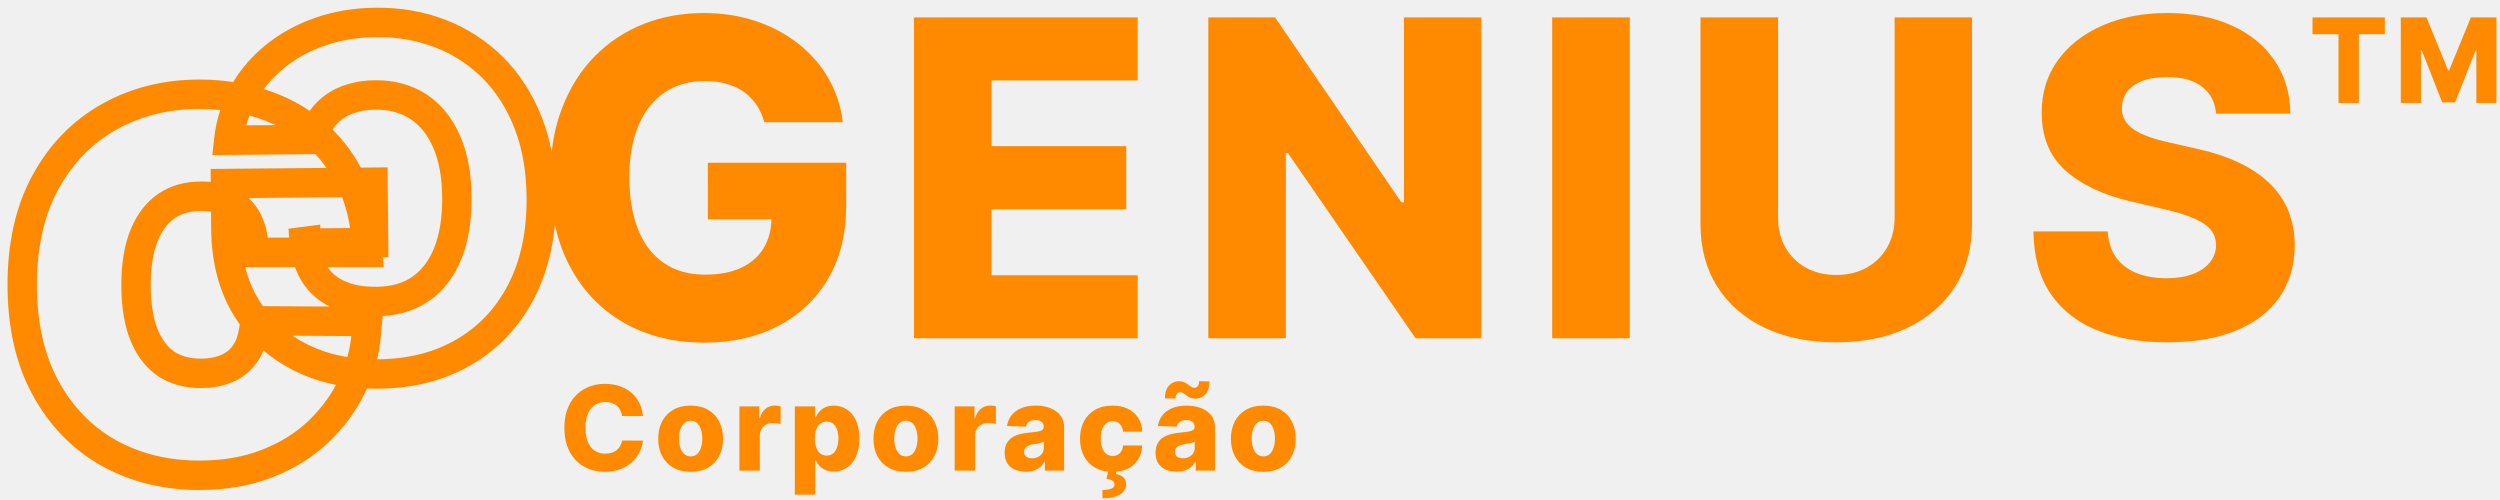
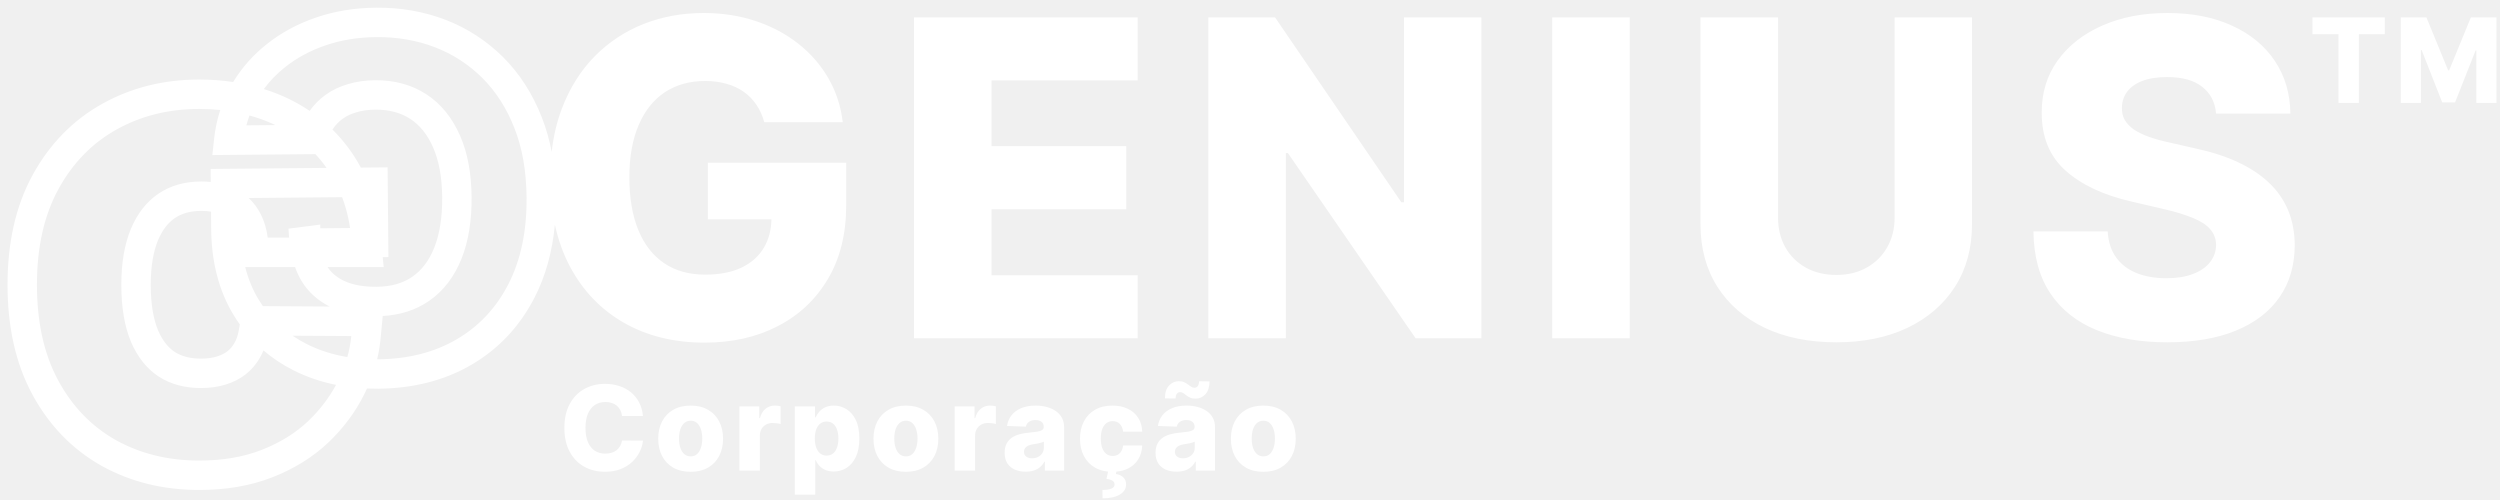
<svg xmlns="http://www.w3.org/2000/svg" width="170" height="34" viewBox="0 0 170 34" fill="none">
-   <path fill-rule="evenodd" clip-rule="evenodd" d="M29.575 3.213C28.347 2.743 27.02 2.51 25.583 2.523C24.331 2.534 23.187 2.724 22.143 3.082L22.141 3.083C21.079 3.445 20.158 3.946 19.369 4.58L19.365 4.583C18.816 5.02 18.341 5.511 17.94 6.055C17.985 6.07 18.03 6.084 18.074 6.099C19.153 6.447 20.15 6.926 21.056 7.54C21.353 7.12 21.713 6.757 22.132 6.454C22.594 6.12 23.114 5.876 23.681 5.714C24.25 5.544 24.858 5.461 25.496 5.456C26.793 5.444 27.971 5.749 28.988 6.408L28.991 6.41C30.001 7.07 30.757 8.024 31.279 9.214C31.804 10.404 32.054 11.806 32.068 13.385C32.082 14.969 31.866 16.38 31.383 17.589C30.899 18.801 30.168 19.779 29.169 20.468C28.262 21.093 27.201 21.421 26.026 21.488L25.877 23.043C25.832 23.512 25.755 23.975 25.645 24.432L25.713 24.432C27.784 24.413 29.555 23.95 31.056 23.072C32.559 22.195 33.727 20.956 34.566 19.329C35.401 17.705 35.828 15.746 35.807 13.42C35.791 11.609 35.507 10.044 34.979 8.707L34.978 8.705C34.443 7.342 33.712 6.212 32.795 5.298C31.861 4.374 30.79 3.681 29.575 3.213ZM23.619 24.279C23.752 23.807 23.841 23.331 23.886 22.852L21.876 22.84L19.894 22.829C20.196 23.035 20.516 23.223 20.854 23.393L20.856 23.394C21.691 23.817 22.61 24.114 23.619 24.279ZM17.916 23.829C18.527 24.353 19.207 24.803 19.954 25.179C20.857 25.636 21.823 25.965 22.848 26.171C22.37 27.065 21.739 27.887 20.954 28.637C20.091 29.455 19.038 30.106 17.795 30.591C16.561 31.076 15.144 31.318 13.545 31.318C11.439 31.318 9.553 30.856 7.886 29.932C6.227 29 4.917 27.644 3.955 25.864C2.992 24.084 2.511 21.917 2.511 19.364C2.511 16.803 3 14.633 3.977 12.852C4.955 11.072 6.277 9.72 7.943 8.796C9.61 7.871 11.477 7.409 13.545 7.409C14.035 7.409 14.512 7.433 14.977 7.481C14.773 8.104 14.634 8.753 14.561 9.426L14.44 10.544L15.564 10.534L21.257 10.483L21.445 10.481C21.718 10.773 21.971 11.085 22.205 11.417L15.323 11.479L14.323 11.489L14.331 12.373C14.125 12.352 13.912 12.341 13.693 12.341C12.564 12.341 11.591 12.618 10.773 13.171C9.962 13.724 9.337 14.523 8.898 15.568C8.466 16.614 8.25 17.879 8.25 19.364C8.25 20.909 8.47 22.205 8.909 23.25C9.356 24.288 9.981 25.072 10.784 25.602C11.595 26.125 12.553 26.387 13.659 26.387C14.28 26.387 14.845 26.307 15.352 26.148C15.867 25.989 16.318 25.758 16.704 25.455C17.099 25.144 17.42 24.769 17.67 24.33C17.762 24.17 17.844 24.003 17.916 23.829ZM17.874 20.816L18.216 20.819L22.412 20.844C21.613 20.438 20.967 19.864 20.511 19.116C20.326 18.814 20.179 18.494 20.066 18.159H18.204H16.674C16.882 18.981 17.19 19.719 17.591 20.379L17.593 20.382C17.683 20.531 17.777 20.676 17.874 20.816ZM14.349 14.394L14.36 15.568C14.38 17.794 14.872 19.758 15.882 21.418C16.017 21.64 16.158 21.856 16.306 22.064L16.235 22.472C16.172 22.827 16.067 23.106 15.938 23.331L15.938 23.331L15.932 23.341C15.809 23.557 15.657 23.733 15.468 23.883C15.292 24.02 15.066 24.143 14.762 24.237L14.762 24.237L14.754 24.239C14.469 24.329 14.111 24.387 13.659 24.387C12.885 24.387 12.318 24.209 11.877 23.928C11.458 23.648 11.067 23.201 10.749 22.467C10.445 21.739 10.25 20.729 10.25 19.364C10.25 18.067 10.439 17.078 10.744 16.338C11.056 15.596 11.454 15.128 11.896 14.825C12.338 14.528 12.907 14.341 13.693 14.341C13.939 14.341 14.156 14.36 14.349 14.394ZM16.908 13.465C17.247 13.78 17.525 14.152 17.739 14.58C17.974 15.05 18.129 15.576 18.204 16.159H19.658L19.616 15.55L20.66 15.416L21.778 15.272L21.78 15.524L23.805 15.505C23.733 15.038 23.636 14.589 23.513 14.159C23.439 13.902 23.355 13.652 23.263 13.408L16.908 13.465ZM22.272 18.159C22.534 18.552 22.908 18.873 23.432 19.116C23.979 19.365 24.697 19.509 25.623 19.501C26.627 19.491 27.413 19.249 28.034 18.821C28.661 18.389 29.166 17.75 29.526 16.847C29.888 15.942 30.081 14.804 30.068 13.403C30.056 12.014 29.836 10.897 29.449 10.02L29.448 10.018C29.057 9.127 28.534 8.501 27.899 8.086C27.255 7.669 26.474 7.447 25.514 7.456C25.035 7.46 24.615 7.522 24.249 7.632L24.242 7.634L24.235 7.636C23.868 7.74 23.561 7.889 23.302 8.076C23.04 8.265 22.82 8.494 22.64 8.767L22.64 8.768L22.634 8.775C22.626 8.788 22.618 8.8 22.61 8.812C23.374 9.565 24.017 10.429 24.538 11.396L25.357 11.389L26.357 11.38L26.366 12.38L26.403 16.482L26.412 17.482L26.026 17.485L26.092 18.159H23.886H22.272ZM18.728 8.506C18.323 8.312 17.899 8.144 17.454 8C17.293 7.947 17.13 7.898 16.965 7.852C16.884 8.071 16.814 8.294 16.754 8.523L18.728 8.506ZM15.856 5.576C15.107 5.464 14.336 5.409 13.545 5.409C11.168 5.409 8.962 5.944 6.973 7.047C4.955 8.166 3.37 9.802 2.224 11.89C1.048 14.033 0.511 16.553 0.511 19.364C0.511 22.164 1.039 24.676 2.195 26.815C3.325 28.906 4.897 30.547 6.907 31.676L6.907 31.676L6.916 31.681C8.91 32.787 11.136 33.318 13.545 33.318C15.343 33.318 17.015 33.046 18.524 32.454C19.978 31.886 21.258 31.104 22.33 30.088L22.33 30.088L22.337 30.082C23.356 29.108 24.177 28.009 24.78 26.787C24.841 26.665 24.9 26.543 24.956 26.419C25.211 26.43 25.47 26.434 25.731 26.432C28.099 26.41 30.221 25.877 32.065 24.799C33.909 23.723 35.337 22.196 36.344 20.246L36.345 20.244C37.105 18.764 37.562 17.102 37.732 15.271C37.952 16.292 38.287 17.231 38.738 18.089C39.619 19.758 40.847 21.044 42.424 21.946C44.001 22.848 45.83 23.299 47.91 23.299C49.785 23.299 51.444 22.926 52.886 22.18C54.334 21.434 55.471 20.365 56.295 18.973C57.126 17.581 57.541 15.909 57.541 13.956V11.068H48.134V14.914H52.458C52.442 15.654 52.268 16.3 51.938 16.853C51.59 17.436 51.078 17.887 50.403 18.206C49.736 18.519 48.919 18.675 47.953 18.675C46.859 18.675 45.929 18.416 45.162 17.897C44.395 17.379 43.809 16.626 43.404 15.639C42.999 14.652 42.797 13.458 42.797 12.059C42.797 10.667 43.006 9.485 43.425 8.512C43.844 7.531 44.438 6.786 45.205 6.274C45.979 5.763 46.895 5.507 47.953 5.507C48.479 5.507 48.962 5.571 49.402 5.699C49.842 5.82 50.233 6.001 50.574 6.242C50.915 6.484 51.202 6.779 51.437 7.127C51.671 7.468 51.849 7.862 51.969 8.309H57.307C57.179 7.223 56.852 6.225 56.327 5.316C55.801 4.406 55.116 3.622 54.271 2.961C53.432 2.301 52.467 1.789 51.373 1.427C50.286 1.065 49.111 0.884 47.847 0.884C46.391 0.884 45.031 1.132 43.766 1.629C42.509 2.127 41.401 2.858 40.443 3.824C39.491 4.79 38.749 5.969 38.216 7.361C37.869 8.262 37.636 9.249 37.514 10.321C37.356 9.495 37.131 8.712 36.839 7.973C36.212 6.378 35.337 5.007 34.206 3.88L34.203 3.877C33.074 2.76 31.768 1.914 30.293 1.346L30.291 1.345C28.813 0.779 27.235 0.508 25.565 0.523C24.121 0.536 22.762 0.755 21.494 1.19C20.231 1.622 19.102 2.23 18.118 3.02C17.206 3.746 16.451 4.599 15.856 5.576ZM62.149 23V1.182H77.362V5.465H67.423V9.939H76.585V14.232H67.423V18.718H77.362V23H62.149ZM100.734 1.182V23H96.259L87.577 10.408H87.438V23H82.165V1.182H86.703L95.29 13.753H95.471V1.182H100.734ZM110.823 1.182V23H105.55V1.182H110.823ZM128.833 1.182H134.096V15.255C134.096 16.882 133.709 18.299 132.935 19.506C132.161 20.706 131.081 21.637 129.696 22.297C128.311 22.951 126.703 23.277 124.87 23.277C123.017 23.277 121.397 22.951 120.012 22.297C118.627 21.637 117.551 20.706 116.784 19.506C116.017 18.299 115.634 16.882 115.634 15.255V1.182H120.907V14.797C120.907 15.55 121.07 16.221 121.397 16.811C121.731 17.4 122.196 17.862 122.793 18.196C123.389 18.529 124.082 18.696 124.87 18.696C125.659 18.696 126.347 18.529 126.937 18.196C127.534 17.862 127.999 17.4 128.333 16.811C128.666 16.221 128.833 15.55 128.833 14.797V1.182ZM150.695 7.723C150.624 6.942 150.308 6.335 149.746 5.902C149.192 5.461 148.401 5.241 147.371 5.241C146.689 5.241 146.121 5.33 145.666 5.507C145.212 5.685 144.871 5.93 144.643 6.242C144.416 6.548 144.299 6.899 144.292 7.297C144.278 7.624 144.342 7.911 144.484 8.16C144.633 8.409 144.846 8.629 145.123 8.821C145.407 9.005 145.748 9.169 146.146 9.311C146.543 9.453 146.991 9.577 147.488 9.683L149.363 10.11C150.442 10.344 151.394 10.656 152.218 11.047C153.049 11.438 153.745 11.903 154.306 12.443C154.874 12.982 155.304 13.604 155.595 14.307C155.886 15.01 156.036 15.799 156.043 16.672C156.036 18.05 155.687 19.233 154.999 20.22C154.31 21.207 153.319 21.963 152.026 22.489C150.741 23.014 149.189 23.277 147.371 23.277C145.545 23.277 143.955 23.004 142.598 22.457C141.241 21.91 140.187 21.079 139.434 19.964C138.681 18.849 138.294 17.439 138.273 15.735H143.322C143.365 16.438 143.553 17.024 143.887 17.492C144.221 17.961 144.679 18.316 145.261 18.558C145.851 18.799 146.533 18.92 147.307 18.92C148.017 18.92 148.621 18.824 149.118 18.632C149.622 18.441 150.009 18.174 150.279 17.833C150.549 17.492 150.687 17.102 150.695 16.662C150.687 16.25 150.56 15.898 150.311 15.607C150.062 15.309 149.679 15.053 149.161 14.84C148.649 14.62 147.996 14.417 147.2 14.232L144.92 13.7C143.031 13.267 141.543 12.567 140.457 11.601C139.37 10.628 138.83 9.314 138.837 7.659C138.83 6.31 139.192 5.127 139.924 4.112C140.656 3.096 141.668 2.304 142.96 1.736C144.253 1.168 145.727 0.884 147.381 0.884C149.072 0.884 150.538 1.171 151.781 1.747C153.031 2.315 154.001 3.114 154.69 4.144C155.379 5.174 155.73 6.367 155.744 7.723H150.695ZM157.25 2.324V1.182H162.168V2.324H160.403V7H159.017V2.324H157.25ZM163.254 1.182H164.996L166.473 4.784H166.541L168.019 1.182H169.76V7H168.391V3.426H168.342L166.945 6.963H166.07L164.672 3.406H164.624V7H163.254V1.182ZM42.301 28.29H43.722C43.688 27.942 43.599 27.632 43.457 27.361C43.315 27.09 43.131 26.862 42.903 26.676C42.676 26.489 42.413 26.347 42.114 26.25C41.814 26.152 41.489 26.102 41.136 26.102C40.619 26.102 40.153 26.218 39.736 26.449C39.319 26.68 38.989 27.018 38.744 27.463C38.5 27.908 38.378 28.451 38.378 29.091C38.378 29.729 38.498 30.271 38.739 30.716C38.979 31.161 39.307 31.5 39.722 31.733C40.138 31.964 40.61 32.08 41.136 32.08C41.536 32.08 41.89 32.019 42.199 31.898C42.51 31.777 42.773 31.614 42.989 31.409C43.205 31.203 43.374 30.975 43.497 30.725C43.622 30.475 43.697 30.221 43.722 29.963L42.301 29.955C42.276 30.095 42.232 30.221 42.168 30.333C42.105 30.442 42.025 30.536 41.926 30.614C41.83 30.69 41.717 30.747 41.588 30.787C41.461 30.827 41.32 30.847 41.165 30.847C40.888 30.847 40.649 30.782 40.446 30.651C40.245 30.518 40.089 30.322 39.977 30.063C39.867 29.801 39.812 29.477 39.812 29.091C39.812 28.72 39.867 28.404 39.974 28.142C40.084 27.881 40.24 27.681 40.443 27.543C40.648 27.405 40.891 27.335 41.173 27.335C41.332 27.335 41.477 27.358 41.608 27.404C41.74 27.447 41.855 27.511 41.952 27.594C42.048 27.677 42.126 27.778 42.185 27.895C42.243 28.013 42.282 28.144 42.301 28.29ZM45.781 31.801C46.111 31.989 46.505 32.083 46.963 32.083C47.422 32.083 47.815 31.989 48.142 31.801C48.472 31.612 48.725 31.349 48.901 31.012C49.079 30.673 49.168 30.28 49.168 29.833C49.168 29.384 49.079 28.991 48.901 28.654C48.725 28.315 48.472 28.051 48.142 27.864C47.815 27.674 47.422 27.58 46.963 27.58C46.505 27.58 46.111 27.674 45.781 27.864C45.454 28.051 45.201 28.315 45.023 28.654C44.847 28.991 44.759 29.384 44.759 29.833C44.759 30.28 44.847 30.673 45.023 31.012C45.201 31.349 45.454 31.612 45.781 31.801ZM47.395 30.881C47.279 30.983 47.138 31.034 46.972 31.034C46.799 31.034 46.654 30.983 46.534 30.881C46.417 30.779 46.327 30.637 46.264 30.455C46.204 30.273 46.173 30.063 46.173 29.824C46.173 29.582 46.204 29.37 46.264 29.188C46.327 29.006 46.417 28.864 46.534 28.762C46.654 28.659 46.799 28.608 46.972 28.608C47.138 28.608 47.279 28.659 47.395 28.762C47.511 28.864 47.599 29.006 47.659 29.188C47.722 29.37 47.753 29.582 47.753 29.824C47.753 30.063 47.722 30.273 47.659 30.455C47.599 30.637 47.511 30.779 47.395 30.881ZM50.279 27.637V32H51.669V29.631C51.669 29.457 51.706 29.305 51.779 29.176C51.855 29.046 51.958 28.944 52.089 28.872C52.222 28.799 52.37 28.762 52.535 28.762C52.618 28.762 52.713 28.768 52.819 28.782C52.927 28.795 53.014 28.813 53.081 28.835V27.628C53.022 27.611 52.958 27.599 52.89 27.591C52.822 27.582 52.756 27.577 52.691 27.577C52.453 27.577 52.243 27.648 52.063 27.79C51.884 27.93 51.754 28.144 51.674 28.432H51.629V27.637H50.279ZM54.047 27.637V33.637H55.436V31.293H55.464C55.523 31.427 55.606 31.553 55.714 31.671C55.824 31.788 55.959 31.883 56.12 31.955C56.281 32.027 56.472 32.063 56.691 32.063C57.013 32.063 57.306 31.979 57.569 31.813C57.834 31.646 58.045 31.396 58.2 31.063C58.357 30.729 58.436 30.316 58.436 29.821C58.436 29.308 58.354 28.886 58.191 28.554C58.029 28.223 57.815 27.977 57.549 27.818C57.286 27.659 57.003 27.58 56.7 27.58C56.471 27.58 56.274 27.62 56.109 27.699C55.946 27.777 55.812 27.877 55.706 28C55.602 28.123 55.521 28.251 55.464 28.384H55.422V27.637H54.047ZM55.501 30.432C55.439 30.258 55.407 30.053 55.407 29.818C55.407 29.58 55.439 29.374 55.501 29.202C55.566 29.03 55.657 28.897 55.777 28.804C55.896 28.711 56.041 28.665 56.211 28.665C56.384 28.665 56.529 28.712 56.646 28.807C56.765 28.902 56.855 29.035 56.916 29.208C56.978 29.38 57.01 29.584 57.01 29.818C57.01 30.053 56.978 30.258 56.916 30.432C56.855 30.606 56.765 30.742 56.646 30.838C56.527 30.933 56.382 30.98 56.211 30.98C56.043 30.98 55.898 30.933 55.777 30.838C55.657 30.742 55.566 30.606 55.501 30.432ZM60.419 31.801C60.748 31.989 61.142 32.083 61.601 32.083C62.059 32.083 62.452 31.989 62.78 31.801C63.109 31.612 63.362 31.349 63.538 31.012C63.716 30.673 63.805 30.28 63.805 29.833C63.805 29.384 63.716 28.991 63.538 28.654C63.362 28.315 63.109 28.051 62.78 27.864C62.452 27.674 62.059 27.58 61.601 27.58C61.142 27.58 60.748 27.674 60.419 27.864C60.091 28.051 59.838 28.315 59.66 28.654C59.484 28.991 59.396 29.384 59.396 29.833C59.396 30.28 59.484 30.673 59.66 31.012C59.838 31.349 60.091 31.612 60.419 31.801ZM62.032 30.881C61.917 30.983 61.776 31.034 61.609 31.034C61.437 31.034 61.291 30.983 61.172 30.881C61.054 30.779 60.964 30.637 60.902 30.455C60.841 30.273 60.811 30.063 60.811 29.824C60.811 29.582 60.841 29.37 60.902 29.188C60.964 29.006 61.054 28.864 61.172 28.762C61.291 28.659 61.437 28.608 61.609 28.608C61.776 28.608 61.917 28.659 62.032 28.762C62.148 28.864 62.236 29.006 62.297 29.188C62.359 29.37 62.391 29.582 62.391 29.824C62.391 30.063 62.359 30.273 62.297 30.455C62.236 30.637 62.148 30.779 62.032 30.881ZM66.266 27.637H64.917V32H66.306V29.631C66.306 29.457 66.343 29.305 66.417 29.176C66.493 29.046 66.596 28.944 66.727 28.872C66.859 28.799 67.008 28.762 67.173 28.762C67.256 28.762 67.351 28.768 67.457 28.782C67.565 28.795 67.652 28.813 67.718 28.835V27.628C67.659 27.611 67.596 27.599 67.528 27.591C67.46 27.582 67.393 27.577 67.329 27.577C67.09 27.577 66.881 27.648 66.701 27.79C66.521 27.93 66.391 28.144 66.312 28.432H66.266V27.637ZM69.009 31.935C69.225 32.028 69.472 32.074 69.75 32.074C69.953 32.074 70.135 32.048 70.296 31.997C70.459 31.946 70.6 31.87 70.719 31.767C70.84 31.665 70.939 31.54 71.017 31.392H71.051V32H72.358V29.034C72.358 28.803 72.31 28.598 72.213 28.418C72.118 28.238 71.984 28.086 71.81 27.963C71.635 27.838 71.431 27.744 71.196 27.679C70.961 27.613 70.705 27.58 70.426 27.58C70.036 27.58 69.702 27.64 69.423 27.762C69.147 27.881 68.929 28.046 68.77 28.256C68.613 28.464 68.515 28.701 68.477 28.966L69.759 29.012C69.789 28.872 69.86 28.762 69.972 28.682C70.084 28.602 70.231 28.563 70.415 28.563C70.585 28.563 70.721 28.602 70.821 28.682C70.921 28.762 70.972 28.874 70.972 29.02V29.034C70.972 29.123 70.937 29.192 70.867 29.242C70.798 29.289 70.689 29.326 70.537 29.352C70.385 29.377 70.186 29.401 69.938 29.424C69.716 29.442 69.508 29.479 69.313 29.534C69.118 29.587 68.945 29.666 68.796 29.77C68.646 29.874 68.528 30.01 68.443 30.176C68.358 30.343 68.316 30.548 68.316 30.79C68.316 31.078 68.377 31.317 68.5 31.509C68.625 31.698 68.795 31.84 69.009 31.935ZM70.582 31.074C70.463 31.135 70.329 31.165 70.179 31.165C70.02 31.165 69.888 31.127 69.784 31.051C69.682 30.976 69.631 30.866 69.631 30.722C69.631 30.627 69.654 30.546 69.702 30.477C69.751 30.407 69.821 30.351 69.912 30.307C70.005 30.264 70.117 30.231 70.247 30.21C70.312 30.201 70.379 30.191 70.449 30.179C70.519 30.168 70.587 30.155 70.653 30.139C70.72 30.124 70.78 30.108 70.835 30.091C70.892 30.074 70.941 30.055 70.98 30.034V30.449C70.98 30.591 70.944 30.716 70.872 30.824C70.8 30.93 70.704 31.014 70.582 31.074ZM75.351 32.069C75.014 32.036 74.717 31.946 74.46 31.799C74.132 31.609 73.88 31.346 73.704 31.009C73.528 30.67 73.44 30.278 73.44 29.833C73.44 29.386 73.528 28.994 73.704 28.657C73.882 28.317 74.135 28.053 74.463 27.864C74.792 27.674 75.185 27.58 75.642 27.58C76.045 27.58 76.396 27.653 76.696 27.799C76.997 27.944 77.232 28.151 77.4 28.418C77.571 28.683 77.66 28.995 77.67 29.352H76.372C76.345 29.129 76.269 28.954 76.144 28.827C76.021 28.7 75.86 28.637 75.662 28.637C75.501 28.637 75.359 28.682 75.238 28.773C75.117 28.862 75.022 28.995 74.954 29.171C74.888 29.345 74.855 29.561 74.855 29.818C74.855 30.076 74.888 30.294 74.954 30.472C75.022 30.648 75.117 30.782 75.238 30.872C75.359 30.961 75.501 31.006 75.662 31.006C75.79 31.006 75.904 30.979 76.002 30.924C76.103 30.869 76.185 30.788 76.25 30.682C76.314 30.574 76.355 30.443 76.372 30.29H77.67C77.657 30.65 77.567 30.964 77.4 31.233C77.235 31.502 77.003 31.711 76.704 31.861C76.474 31.976 76.21 32.046 75.912 32.071L75.883 32.233C76.091 32.264 76.258 32.338 76.383 32.458C76.508 32.579 76.572 32.736 76.573 32.929C76.575 33.225 76.434 33.458 76.15 33.628C75.868 33.8 75.475 33.887 74.971 33.887L74.966 33.316C75.225 33.316 75.426 33.286 75.568 33.227C75.71 33.169 75.784 33.08 75.789 32.961C75.795 32.851 75.752 32.763 75.662 32.696C75.571 32.632 75.43 32.587 75.238 32.563L75.351 32.069ZM79.27 31.935C79.486 32.028 79.733 32.074 80.011 32.074C80.214 32.074 80.395 32.048 80.556 31.997C80.719 31.946 80.861 31.87 80.98 31.767C81.101 31.665 81.201 31.54 81.278 31.392H81.312V32H82.619V29.034C82.619 28.803 82.571 28.598 82.474 28.418C82.379 28.238 82.245 28.086 82.071 27.963C81.897 27.838 81.692 27.744 81.457 27.679C81.222 27.613 80.966 27.58 80.687 27.58C80.297 27.58 79.963 27.64 79.684 27.762C79.408 27.881 79.19 28.046 79.031 28.256C78.874 28.464 78.776 28.701 78.738 28.966L80.02 29.012C80.05 28.872 80.121 28.762 80.233 28.682C80.344 28.602 80.492 28.563 80.676 28.563C80.846 28.563 80.982 28.602 81.082 28.682C81.183 28.762 81.233 28.874 81.233 29.02V29.034C81.233 29.123 81.198 29.192 81.127 29.242C81.059 29.289 80.95 29.326 80.798 29.352C80.647 29.377 80.447 29.401 80.199 29.424C79.977 29.442 79.769 29.479 79.574 29.534C79.379 29.587 79.206 29.666 79.056 29.77C78.907 29.874 78.79 30.01 78.704 30.176C78.619 30.343 78.576 30.548 78.576 30.79C78.576 31.078 78.638 31.317 78.761 31.509C78.886 31.698 79.056 31.84 79.27 31.935ZM80.844 31.074C80.724 31.135 80.59 31.165 80.44 31.165C80.281 31.165 80.149 31.127 80.045 31.051C79.943 30.976 79.892 30.866 79.892 30.722C79.892 30.627 79.915 30.546 79.963 30.477C80.012 30.407 80.082 30.351 80.173 30.307C80.266 30.264 80.377 30.231 80.508 30.21C80.573 30.201 80.64 30.191 80.71 30.179C80.78 30.168 80.848 30.155 80.915 30.139C80.981 30.124 81.041 30.108 81.096 30.091C81.153 30.074 81.201 30.055 81.241 30.034V30.449C81.241 30.591 81.205 30.716 81.133 30.824C81.061 30.93 80.965 31.014 80.844 31.074ZM79.216 27.091L79.94 27.097C79.94 26.959 79.969 26.852 80.025 26.779C80.082 26.703 80.157 26.665 80.25 26.665C80.329 26.665 80.402 26.688 80.469 26.733C80.535 26.777 80.604 26.828 80.676 26.887C80.75 26.945 80.837 26.997 80.937 27.043C81.038 27.088 81.16 27.11 81.304 27.108C81.565 27.106 81.787 27.006 81.969 26.807C82.15 26.606 82.244 26.316 82.25 25.935L81.537 25.926C81.535 26.061 81.507 26.168 81.454 26.247C81.403 26.325 81.324 26.365 81.216 26.367C81.14 26.367 81.068 26.345 81 26.301C80.933 26.256 80.862 26.204 80.784 26.145C80.708 26.084 80.62 26.032 80.52 25.989C80.421 25.943 80.302 25.921 80.162 25.921C79.898 25.923 79.675 26.022 79.491 26.219C79.308 26.416 79.216 26.707 79.216 27.091ZM84.724 31.801C85.053 31.989 85.447 32.083 85.905 32.083C86.364 32.083 86.757 31.989 87.084 31.801C87.414 31.612 87.667 31.349 87.843 31.012C88.021 30.673 88.11 30.28 88.11 29.833C88.11 29.384 88.021 28.991 87.843 28.654C87.667 28.315 87.414 28.051 87.084 27.864C86.757 27.674 86.364 27.58 85.905 27.58C85.447 27.58 85.053 27.674 84.724 27.864C84.396 28.051 84.143 28.315 83.965 28.654C83.789 28.991 83.701 29.384 83.701 29.833C83.701 30.28 83.789 30.673 83.965 31.012C84.143 31.349 84.396 31.612 84.724 31.801ZM86.337 30.881C86.222 30.983 86.081 31.034 85.914 31.034C85.742 31.034 85.596 30.983 85.476 30.881C85.359 30.779 85.269 30.637 85.207 30.455C85.146 30.273 85.116 30.063 85.116 29.824C85.116 29.582 85.146 29.37 85.207 29.188C85.269 29.006 85.359 28.864 85.476 28.762C85.596 28.659 85.742 28.608 85.914 28.608C86.081 28.608 86.222 28.659 86.337 28.762C86.453 28.864 86.541 29.006 86.601 29.188C86.664 29.37 86.695 29.582 86.695 29.824C86.695 30.063 86.664 30.273 86.601 30.455C86.541 30.637 86.453 30.779 86.337 30.881Z" fill="#FF8A00" />
+   <path fill-rule="evenodd" clip-rule="evenodd" d="M29.576 3.213C28.348 2.743 27.02 2.51 25.584 2.523C24.332 2.534 23.188 2.724 22.144 3.082L22.142 3.083C21.08 3.445 20.159 3.946 19.369 4.58L19.366 4.583C18.816 5.02 18.342 5.511 17.941 6.055C17.985 6.07 18.03 6.084 18.075 6.099C19.153 6.447 20.15 6.926 21.056 7.54C21.354 7.12 21.713 6.757 22.132 6.454C22.594 6.12 23.114 5.876 23.682 5.714C24.251 5.544 24.858 5.461 25.497 5.456C26.793 5.444 27.971 5.749 28.988 6.408L28.992 6.41C30.001 7.07 30.757 8.024 31.279 9.214C31.805 10.404 32.054 11.806 32.068 13.385C32.083 14.969 31.867 16.38 31.384 17.589C30.9 18.801 30.169 19.779 29.169 20.468C28.262 21.093 27.201 21.421 26.026 21.488L25.878 23.043C25.833 23.512 25.755 23.975 25.646 24.432L25.713 24.432C27.784 24.413 29.555 23.95 31.057 23.072C32.559 22.195 33.727 20.956 34.567 19.329C35.401 17.705 35.828 15.746 35.807 13.42C35.791 11.609 35.508 10.044 34.979 8.707L34.979 8.705C34.443 7.342 33.712 6.212 32.796 5.298C31.862 4.374 30.791 3.681 29.576 3.213ZM23.619 24.279C23.752 23.807 23.841 23.331 23.887 22.852L21.876 22.84L19.894 22.829C20.196 23.035 20.516 23.223 20.855 23.393L20.856 23.394C21.692 23.817 22.611 24.114 23.619 24.279ZM17.916 23.829C18.527 24.353 19.207 24.803 19.954 25.179C20.857 25.636 21.823 25.965 22.849 26.171C22.37 27.065 21.739 27.887 20.955 28.637C20.091 29.455 19.038 30.106 17.796 30.591C16.561 31.076 15.144 31.318 13.546 31.318C11.44 31.318 9.553 30.856 7.887 29.932C6.228 29 4.917 27.644 3.955 25.864C2.993 24.084 2.512 21.917 2.512 19.364C2.512 16.803 3 14.633 3.978 12.852C4.955 11.072 6.277 9.72 7.944 8.796C9.61 7.871 11.478 7.409 13.546 7.409C14.036 7.409 14.513 7.433 14.977 7.481C14.773 8.104 14.635 8.753 14.562 9.426L14.44 10.544L15.565 10.534L21.258 10.483L21.445 10.481C21.718 10.773 21.972 11.085 22.205 11.417L15.323 11.479L14.323 11.489L14.331 12.373C14.125 12.352 13.913 12.341 13.694 12.341C12.565 12.341 11.591 12.618 10.773 13.171C9.962 13.724 9.337 14.523 8.898 15.568C8.466 16.614 8.25 17.879 8.25 19.364C8.25 20.909 8.47 22.205 8.909 23.25C9.356 24.288 9.981 25.072 10.784 25.602C11.595 26.125 12.553 26.387 13.659 26.387C14.281 26.387 14.845 26.307 15.353 26.148C15.868 25.989 16.319 25.758 16.705 25.455C17.099 25.144 17.421 24.769 17.671 24.33C17.763 24.17 17.845 24.003 17.916 23.829ZM17.875 20.816L18.217 20.819L22.413 20.844C21.613 20.438 20.967 19.864 20.511 19.116C20.326 18.814 20.179 18.494 20.067 18.159H18.205H16.675C16.882 18.981 17.19 19.719 17.592 20.379L17.594 20.382C17.684 20.531 17.777 20.676 17.875 20.816ZM14.35 14.394L14.36 15.568C14.38 17.794 14.872 19.758 15.883 21.418C16.017 21.64 16.159 21.856 16.307 22.064L16.235 22.472C16.173 22.827 16.068 23.106 15.938 23.331L15.938 23.331L15.932 23.341C15.809 23.557 15.657 23.733 15.469 23.883C15.293 24.02 15.066 24.143 14.762 24.237L14.762 24.237L14.755 24.239C14.47 24.329 14.111 24.387 13.659 24.387C12.885 24.387 12.318 24.209 11.877 23.928C11.458 23.648 11.067 23.201 10.75 22.467C10.446 21.739 10.25 20.729 10.25 19.364C10.25 18.067 10.44 17.078 10.744 16.338C11.057 15.596 11.454 15.128 11.897 14.825C12.338 14.528 12.907 14.341 13.694 14.341C13.939 14.341 14.156 14.36 14.35 14.394ZM16.908 13.465C17.248 13.78 17.525 14.152 17.739 14.58C17.974 15.05 18.129 15.576 18.205 16.159H19.658L19.616 15.55L20.661 15.416L21.778 15.272L21.78 15.524L23.805 15.505C23.734 15.038 23.637 14.589 23.513 14.159C23.439 13.902 23.356 13.652 23.263 13.408L16.908 13.465ZM22.272 18.159C22.534 18.552 22.908 18.873 23.432 19.116C23.979 19.365 24.697 19.509 25.623 19.501C26.627 19.491 27.414 19.249 28.035 18.821C28.662 18.389 29.166 17.75 29.527 16.847C29.888 15.942 30.081 14.804 30.069 13.403C30.056 12.014 29.836 10.897 29.449 10.02L29.448 10.018C29.058 9.127 28.535 8.501 27.899 8.086C27.256 7.669 26.475 7.447 25.515 7.456C25.035 7.46 24.616 7.522 24.25 7.632L24.242 7.634L24.235 7.636C23.868 7.74 23.561 7.889 23.303 8.076C23.04 8.265 22.82 8.494 22.64 8.767L22.64 8.768L22.635 8.775C22.626 8.788 22.618 8.8 22.61 8.812C23.374 9.565 24.017 10.429 24.538 11.396L25.357 11.389L26.357 11.38L26.366 12.38L26.403 16.482L26.412 17.482L26.026 17.485L26.092 18.159H23.887H22.272ZM18.728 8.506C18.323 8.312 17.899 8.144 17.455 8C17.294 7.947 17.13 7.898 16.965 7.852C16.884 8.071 16.814 8.294 16.754 8.523L18.728 8.506ZM15.856 5.576C15.107 5.464 14.336 5.409 13.546 5.409C11.168 5.409 8.962 5.944 6.974 7.047C4.955 8.166 3.371 9.802 2.224 11.89C1.048 14.033 0.512 16.553 0.512 19.364C0.512 22.164 1.039 24.676 2.195 26.815C3.325 28.906 4.897 30.547 6.907 31.676L6.907 31.676L6.917 31.681C8.911 32.787 11.137 33.318 13.546 33.318C15.344 33.318 17.015 33.046 18.525 32.454C19.978 31.886 21.258 31.104 22.33 30.088L22.33 30.088L22.337 30.082C23.356 29.108 24.178 28.009 24.781 26.787C24.841 26.665 24.9 26.543 24.956 26.419C25.212 26.43 25.47 26.434 25.731 26.432C28.099 26.41 30.221 25.877 32.066 24.799C33.909 23.723 35.338 22.196 36.344 20.246L36.345 20.244C37.106 18.764 37.562 17.102 37.732 15.271C37.952 16.292 38.288 17.231 38.738 18.089C39.619 19.758 40.848 21.044 42.424 21.946C44.001 22.848 45.83 23.299 47.911 23.299C49.786 23.299 51.444 22.926 52.886 22.18C54.335 21.434 55.471 20.365 56.295 18.973C57.126 17.581 57.541 15.909 57.541 13.956V11.068H48.135V14.914H52.459C52.442 15.654 52.269 16.3 51.938 16.853C51.59 17.436 51.078 17.887 50.404 18.206C49.736 18.519 48.919 18.675 47.953 18.675C46.86 18.675 45.929 18.416 45.162 17.897C44.395 17.379 43.809 16.626 43.404 15.639C43 14.652 42.797 13.458 42.797 12.059C42.797 10.667 43.007 9.485 43.426 8.512C43.845 7.531 44.438 6.786 45.205 6.274C45.979 5.763 46.895 5.507 47.953 5.507C48.479 5.507 48.962 5.571 49.402 5.699C49.843 5.82 50.233 6.001 50.574 6.242C50.915 6.484 51.203 6.779 51.437 7.127C51.672 7.468 51.849 7.862 51.97 8.309H57.307C57.179 7.223 56.853 6.225 56.327 5.316C55.801 4.406 55.116 3.622 54.271 2.961C53.433 2.301 52.467 1.789 51.373 1.427C50.287 1.065 49.111 0.884 47.847 0.884C46.391 0.884 45.031 1.132 43.767 1.629C42.51 2.127 41.402 2.858 40.443 3.824C39.491 4.79 38.749 5.969 38.216 7.361C37.87 8.262 37.636 9.249 37.515 10.321C37.356 9.495 37.132 8.712 36.84 7.973C36.213 6.378 35.338 5.007 34.206 3.88L34.204 3.877C33.074 2.76 31.769 1.914 30.293 1.346L30.292 1.345C28.813 0.779 27.235 0.508 25.566 0.523C24.121 0.536 22.762 0.755 21.495 1.19C20.232 1.622 19.103 2.23 18.118 3.02C17.207 3.746 16.451 4.599 15.856 5.576ZM62.15 23V1.182H77.363V5.465H67.423V9.939H76.585V14.232H67.423V18.718H77.363V23H62.15ZM100.734 1.182V23H96.26L87.577 10.408H87.439V23H82.165V1.182H86.704L95.29 13.753H95.471V1.182H100.734ZM110.824 1.182V23H105.55V1.182H110.824ZM128.834 1.182H134.096V15.255C134.096 16.882 133.709 18.299 132.935 19.506C132.161 20.706 131.081 21.637 129.697 22.297C128.312 22.951 126.703 23.277 124.871 23.277C123.017 23.277 121.398 22.951 120.013 22.297C118.628 21.637 117.552 20.706 116.785 19.506C116.018 18.299 115.634 16.882 115.634 15.255V1.182H120.907V14.797C120.907 15.55 121.071 16.221 121.398 16.811C121.731 17.4 122.197 17.862 122.793 18.196C123.39 18.529 124.082 18.696 124.871 18.696C125.659 18.696 126.348 18.529 126.937 18.196C127.534 17.862 127.999 17.4 128.333 16.811C128.667 16.221 128.834 15.55 128.834 14.797V1.182ZM150.695 7.723C150.624 6.942 150.308 6.335 149.747 5.902C149.193 5.461 148.401 5.241 147.371 5.241C146.689 5.241 146.121 5.33 145.667 5.507C145.212 5.685 144.871 5.93 144.644 6.242C144.417 6.548 144.299 6.899 144.292 7.297C144.278 7.624 144.342 7.911 144.484 8.16C144.633 8.409 144.846 8.629 145.123 8.821C145.407 9.005 145.748 9.169 146.146 9.311C146.544 9.453 146.991 9.577 147.488 9.683L149.363 10.11C150.443 10.344 151.395 10.656 152.218 11.047C153.049 11.438 153.745 11.903 154.306 12.443C154.875 12.982 155.304 13.604 155.596 14.307C155.887 15.01 156.036 15.799 156.043 16.672C156.036 18.05 155.688 19.233 154.999 20.22C154.31 21.207 153.319 21.963 152.027 22.489C150.741 23.014 149.189 23.277 147.371 23.277C145.546 23.277 143.955 23.004 142.598 22.457C141.242 21.91 140.187 21.079 139.434 19.964C138.681 18.849 138.294 17.439 138.273 15.735H143.323C143.365 16.438 143.554 17.024 143.887 17.492C144.221 17.961 144.679 18.316 145.262 18.558C145.851 18.799 146.533 18.92 147.307 18.92C148.017 18.92 148.621 18.824 149.118 18.632C149.623 18.441 150.01 18.174 150.279 17.833C150.549 17.492 150.688 17.102 150.695 16.662C150.688 16.25 150.56 15.898 150.311 15.607C150.063 15.309 149.679 15.053 149.161 14.84C148.65 14.62 147.996 14.417 147.201 14.232L144.921 13.7C143.032 13.267 141.544 12.567 140.457 11.601C139.37 10.628 138.831 9.314 138.838 7.659C138.831 6.31 139.193 5.127 139.924 4.112C140.656 3.096 141.668 2.304 142.961 1.736C144.253 1.168 145.727 0.884 147.382 0.884C149.072 0.884 150.539 1.171 151.782 1.747C153.032 2.315 154.001 3.114 154.69 4.144C155.379 5.174 155.73 6.367 155.745 7.723H150.695ZM157.25 2.324V1.182H162.168V2.324H160.404V7H159.017V2.324H157.25ZM163.255 1.182H164.996L166.474 4.784H166.542L168.019 1.182H169.76V7H168.391V3.426H168.343L166.945 6.963H166.07L164.672 3.406H164.624V7H163.255V1.182ZM42.301 28.29H43.722C43.688 27.942 43.6 27.632 43.458 27.361C43.316 27.09 43.131 26.862 42.904 26.676C42.676 26.489 42.413 26.347 42.114 26.25C41.815 26.152 41.489 26.102 41.137 26.102C40.62 26.102 40.153 26.218 39.736 26.449C39.319 26.68 38.989 27.018 38.745 27.463C38.5 27.908 38.378 28.451 38.378 29.091C38.378 29.729 38.498 30.271 38.739 30.716C38.98 31.161 39.307 31.5 39.722 31.733C40.139 31.964 40.61 32.08 41.137 32.08C41.536 32.08 41.891 32.019 42.199 31.898C42.51 31.777 42.773 31.614 42.989 31.409C43.205 31.203 43.374 30.975 43.498 30.725C43.623 30.475 43.697 30.221 43.722 29.963L42.301 29.955C42.277 30.095 42.232 30.221 42.168 30.333C42.105 30.442 42.025 30.536 41.926 30.614C41.83 30.69 41.717 30.747 41.588 30.787C41.462 30.827 41.32 30.847 41.165 30.847C40.889 30.847 40.649 30.782 40.446 30.651C40.246 30.518 40.089 30.322 39.978 30.063C39.868 29.801 39.813 29.477 39.813 29.091C39.813 28.72 39.867 28.404 39.975 28.142C40.085 27.881 40.241 27.681 40.444 27.543C40.648 27.405 40.892 27.335 41.174 27.335C41.333 27.335 41.478 27.358 41.608 27.404C41.741 27.447 41.855 27.511 41.952 27.594C42.049 27.677 42.126 27.778 42.185 27.895C42.244 28.013 42.283 28.144 42.301 28.29ZM45.782 31.801C46.111 31.989 46.505 32.083 46.964 32.083C47.422 32.083 47.815 31.989 48.142 31.801C48.472 31.612 48.725 31.349 48.901 31.012C49.079 30.673 49.168 30.28 49.168 29.833C49.168 29.384 49.079 28.991 48.901 28.654C48.725 28.315 48.472 28.051 48.142 27.864C47.815 27.674 47.422 27.58 46.964 27.58C46.505 27.58 46.111 27.674 45.782 27.864C45.454 28.051 45.201 28.315 45.023 28.654C44.847 28.991 44.759 29.384 44.759 29.833C44.759 30.28 44.847 30.673 45.023 31.012C45.201 31.349 45.454 31.612 45.782 31.801ZM47.395 30.881C47.28 30.983 47.139 31.034 46.972 31.034C46.8 31.034 46.654 30.983 46.535 30.881C46.417 30.779 46.327 30.637 46.265 30.455C46.204 30.273 46.174 30.063 46.174 29.824C46.174 29.582 46.204 29.37 46.265 29.188C46.327 29.006 46.417 28.864 46.535 28.762C46.654 28.659 46.8 28.608 46.972 28.608C47.139 28.608 47.28 28.659 47.395 28.762C47.511 28.864 47.599 29.006 47.66 29.188C47.722 29.37 47.753 29.582 47.753 29.824C47.753 30.063 47.722 30.273 47.66 30.455C47.599 30.637 47.511 30.779 47.395 30.881ZM50.28 27.637V32H51.669V29.631C51.669 29.457 51.706 29.305 51.78 29.176C51.855 29.046 51.959 28.944 52.089 28.872C52.222 28.799 52.371 28.762 52.535 28.762C52.619 28.762 52.714 28.768 52.819 28.782C52.928 28.795 53.015 28.813 53.081 28.835V27.628C53.022 27.611 52.959 27.599 52.891 27.591C52.822 27.582 52.756 27.577 52.692 27.577C52.453 27.577 52.244 27.648 52.064 27.79C51.884 27.93 51.754 28.144 51.675 28.432H51.629V27.637H50.28ZM54.047 27.637V33.637H55.436V31.293H55.465C55.523 31.427 55.607 31.553 55.715 31.671C55.824 31.788 55.96 31.883 56.121 31.955C56.282 32.027 56.472 32.063 56.692 32.063C57.014 32.063 57.306 31.979 57.57 31.813C57.835 31.646 58.045 31.396 58.2 31.063C58.358 30.729 58.436 30.316 58.436 29.821C58.436 29.308 58.355 28.886 58.192 28.554C58.029 28.223 57.815 27.977 57.55 27.818C57.286 27.659 57.003 27.58 56.7 27.58C56.471 27.58 56.274 27.62 56.109 27.699C55.947 27.777 55.812 27.877 55.706 28C55.602 28.123 55.521 28.251 55.465 28.384H55.422V27.637H54.047ZM55.502 30.432C55.439 30.258 55.408 30.053 55.408 29.818C55.408 29.58 55.439 29.374 55.502 29.202C55.566 29.03 55.658 28.897 55.777 28.804C55.896 28.711 56.041 28.665 56.212 28.665C56.384 28.665 56.529 28.712 56.646 28.807C56.766 28.902 56.856 29.035 56.916 29.208C56.979 29.38 57.01 29.584 57.01 29.818C57.01 30.053 56.979 30.258 56.916 30.432C56.856 30.606 56.766 30.742 56.646 30.838C56.527 30.933 56.382 30.98 56.212 30.98C56.043 30.98 55.898 30.933 55.777 30.838C55.658 30.742 55.566 30.606 55.502 30.432ZM60.419 31.801C60.749 31.989 61.143 32.083 61.601 32.083C62.059 32.083 62.452 31.989 62.78 31.801C63.11 31.612 63.362 31.349 63.539 31.012C63.717 30.673 63.806 30.28 63.806 29.833C63.806 29.384 63.717 28.991 63.539 28.654C63.362 28.315 63.11 28.051 62.78 27.864C62.452 27.674 62.059 27.58 61.601 27.58C61.143 27.58 60.749 27.674 60.419 27.864C60.092 28.051 59.839 28.315 59.661 28.654C59.485 28.991 59.397 29.384 59.397 29.833C59.397 30.28 59.485 30.673 59.661 31.012C59.839 31.349 60.092 31.612 60.419 31.801ZM62.033 30.881C61.917 30.983 61.776 31.034 61.61 31.034C61.437 31.034 61.291 30.983 61.172 30.881C61.055 30.779 60.965 30.637 60.902 30.455C60.842 30.273 60.811 30.063 60.811 29.824C60.811 29.582 60.842 29.37 60.902 29.188C60.965 29.006 61.055 28.864 61.172 28.762C61.291 28.659 61.437 28.608 61.61 28.608C61.776 28.608 61.917 28.659 62.033 28.762C62.148 28.864 62.236 29.006 62.297 29.188C62.36 29.37 62.391 29.582 62.391 29.824C62.391 30.063 62.36 30.273 62.297 30.455C62.236 30.637 62.148 30.779 62.033 30.881ZM66.267 27.637H64.917V32H66.306V29.631C66.306 29.457 66.343 29.305 66.417 29.176C66.493 29.046 66.596 28.944 66.727 28.872C66.859 28.799 67.008 28.762 67.173 28.762C67.256 28.762 67.351 28.768 67.457 28.782C67.565 28.795 67.652 28.813 67.718 28.835V27.628C67.66 27.611 67.596 27.599 67.528 27.591C67.46 27.582 67.394 27.577 67.329 27.577C67.091 27.577 66.881 27.648 66.701 27.79C66.521 27.93 66.392 28.144 66.312 28.432H66.267V27.637ZM69.009 31.935C69.225 32.028 69.472 32.074 69.751 32.074C69.953 32.074 70.135 32.048 70.296 31.997C70.459 31.946 70.6 31.87 70.719 31.767C70.841 31.665 70.94 31.54 71.017 31.392H71.052V32H72.359V29.034C72.359 28.803 72.31 28.598 72.214 28.418C72.119 28.238 71.984 28.086 71.81 27.963C71.636 27.838 71.431 27.744 71.197 27.679C70.962 27.613 70.705 27.58 70.427 27.58C70.037 27.58 69.702 27.64 69.424 27.762C69.147 27.881 68.93 28.046 68.77 28.256C68.613 28.464 68.516 28.701 68.478 28.966L69.759 29.012C69.789 28.872 69.86 28.762 69.972 28.682C70.084 28.602 70.232 28.563 70.415 28.563C70.586 28.563 70.721 28.602 70.822 28.682C70.922 28.762 70.972 28.874 70.972 29.02V29.034C70.972 29.123 70.937 29.192 70.867 29.242C70.799 29.289 70.689 29.326 70.537 29.352C70.386 29.377 70.186 29.401 69.938 29.424C69.716 29.442 69.508 29.479 69.313 29.534C69.118 29.587 68.946 29.666 68.796 29.77C68.646 29.874 68.529 30.01 68.444 30.176C68.359 30.343 68.316 30.548 68.316 30.79C68.316 31.078 68.377 31.317 68.501 31.509C68.626 31.698 68.795 31.84 69.009 31.935ZM70.583 31.074C70.464 31.135 70.329 31.165 70.18 31.165C70.02 31.165 69.889 31.127 69.785 31.051C69.682 30.976 69.631 30.866 69.631 30.722C69.631 30.627 69.655 30.546 69.702 30.477C69.751 30.407 69.822 30.351 69.912 30.307C70.005 30.264 70.117 30.231 70.248 30.21C70.312 30.201 70.379 30.191 70.449 30.179C70.519 30.168 70.588 30.155 70.654 30.139C70.72 30.124 70.781 30.108 70.836 30.091C70.892 30.074 70.941 30.055 70.981 30.034V30.449C70.981 30.591 70.945 30.716 70.873 30.824C70.801 30.93 70.704 31.014 70.583 31.074ZM75.351 32.069C75.014 32.036 74.717 31.946 74.46 31.799C74.132 31.609 73.881 31.346 73.704 31.009C73.528 30.67 73.44 30.278 73.44 29.833C73.44 29.386 73.528 28.994 73.704 28.657C73.882 28.317 74.135 28.053 74.463 27.864C74.793 27.674 75.186 27.58 75.642 27.58C76.045 27.58 76.397 27.653 76.696 27.799C76.997 27.944 77.232 28.151 77.4 28.418C77.571 28.683 77.661 28.995 77.67 29.352H76.372C76.346 29.129 76.27 28.954 76.145 28.827C76.022 28.7 75.861 28.637 75.662 28.637C75.501 28.637 75.36 28.682 75.239 28.773C75.117 28.862 75.023 28.995 74.954 29.171C74.888 29.345 74.855 29.561 74.855 29.818C74.855 30.076 74.888 30.294 74.954 30.472C75.023 30.648 75.117 30.782 75.239 30.872C75.36 30.961 75.501 31.006 75.662 31.006C75.791 31.006 75.904 30.979 76.003 30.924C76.103 30.869 76.186 30.788 76.25 30.682C76.314 30.574 76.355 30.443 76.372 30.29H77.67C77.657 30.65 77.567 30.964 77.4 31.233C77.236 31.502 77.004 31.711 76.704 31.861C76.474 31.976 76.21 32.046 75.912 32.071L75.883 32.233C76.092 32.264 76.258 32.338 76.383 32.458C76.508 32.579 76.572 32.736 76.574 32.929C76.576 33.225 76.435 33.458 76.15 33.628C75.868 33.8 75.475 33.887 74.972 33.887L74.966 33.316C75.225 33.316 75.426 33.286 75.568 33.227C75.71 33.169 75.784 33.08 75.79 32.961C75.795 32.851 75.753 32.763 75.662 32.696C75.571 32.632 75.43 32.587 75.239 32.563L75.351 32.069ZM79.27 31.935C79.486 32.028 79.733 32.074 80.011 32.074C80.214 32.074 80.396 32.048 80.557 31.997C80.72 31.946 80.861 31.87 80.98 31.767C81.101 31.665 81.201 31.54 81.278 31.392H81.313V32H82.619V29.034C82.619 28.803 82.571 28.598 82.475 28.418C82.38 28.238 82.245 28.086 82.071 27.963C81.897 27.838 81.692 27.744 81.457 27.679C81.223 27.613 80.966 27.58 80.688 27.58C80.297 27.58 79.963 27.64 79.685 27.762C79.408 27.881 79.19 28.046 79.031 28.256C78.874 28.464 78.777 28.701 78.739 28.966L80.02 29.012C80.05 28.872 80.121 28.762 80.233 28.682C80.345 28.602 80.493 28.563 80.676 28.563C80.847 28.563 80.982 28.602 81.082 28.682C81.183 28.762 81.233 28.874 81.233 29.02V29.034C81.233 29.123 81.198 29.192 81.128 29.242C81.06 29.289 80.95 29.326 80.798 29.352C80.647 29.377 80.447 29.401 80.199 29.424C79.977 29.442 79.769 29.479 79.574 29.534C79.379 29.587 79.207 29.666 79.057 29.77C78.907 29.874 78.79 30.01 78.705 30.176C78.619 30.343 78.577 30.548 78.577 30.79C78.577 31.078 78.638 31.317 78.761 31.509C78.886 31.698 79.056 31.84 79.27 31.935ZM80.844 31.074C80.725 31.135 80.59 31.165 80.44 31.165C80.281 31.165 80.15 31.127 80.046 31.051C79.943 30.976 79.892 30.866 79.892 30.722C79.892 30.627 79.916 30.546 79.963 30.477C80.012 30.407 80.082 30.351 80.173 30.307C80.266 30.264 80.378 30.231 80.509 30.21C80.573 30.201 80.64 30.191 80.71 30.179C80.78 30.168 80.849 30.155 80.915 30.139C80.981 30.124 81.042 30.108 81.097 30.091C81.153 30.074 81.202 30.055 81.242 30.034V30.449C81.242 30.591 81.206 30.716 81.134 30.824C81.062 30.93 80.965 31.014 80.844 31.074ZM79.216 27.091L79.94 27.097C79.94 26.959 79.969 26.852 80.026 26.779C80.082 26.703 80.157 26.665 80.25 26.665C80.33 26.665 80.403 26.688 80.469 26.733C80.535 26.777 80.604 26.828 80.676 26.887C80.75 26.945 80.837 26.997 80.938 27.043C81.038 27.088 81.16 27.11 81.304 27.108C81.565 27.106 81.787 27.006 81.969 26.807C82.151 26.606 82.244 26.316 82.25 25.935L81.537 25.926C81.535 26.061 81.508 26.168 81.455 26.247C81.403 26.325 81.324 26.365 81.216 26.367C81.14 26.367 81.068 26.345 81 26.301C80.934 26.256 80.862 26.204 80.784 26.145C80.708 26.084 80.62 26.032 80.52 25.989C80.421 25.943 80.302 25.921 80.162 25.921C79.899 25.923 79.675 26.022 79.492 26.219C79.308 26.416 79.216 26.707 79.216 27.091ZM84.724 31.801C85.053 31.989 85.447 32.083 85.906 32.083C86.364 32.083 86.757 31.989 87.085 31.801C87.414 31.612 87.667 31.349 87.843 31.012C88.021 30.673 88.11 30.28 88.11 29.833C88.11 29.384 88.021 28.991 87.843 28.654C87.667 28.315 87.414 28.051 87.085 27.864C86.757 27.674 86.364 27.58 85.906 27.58C85.447 27.58 85.053 27.674 84.724 27.864C84.396 28.051 84.143 28.315 83.965 28.654C83.789 28.991 83.701 29.384 83.701 29.833C83.701 30.28 83.789 30.673 83.965 31.012C84.143 31.349 84.396 31.612 84.724 31.801ZM86.338 30.881C86.222 30.983 86.081 31.034 85.914 31.034C85.742 31.034 85.596 30.983 85.477 30.881C85.359 30.779 85.269 30.637 85.207 30.455C85.146 30.273 85.116 30.063 85.116 29.824C85.116 29.582 85.146 29.37 85.207 29.188C85.269 29.006 85.359 28.864 85.477 28.762C85.596 28.659 85.742 28.608 85.914 28.608C86.081 28.608 86.222 28.659 86.338 28.762C86.453 28.864 86.541 29.006 86.602 29.188C86.664 29.37 86.695 29.582 86.695 29.824C86.695 30.063 86.664 30.273 86.602 30.455C86.541 30.637 86.453 30.779 86.338 30.881Z" fill="white" />
</svg>
